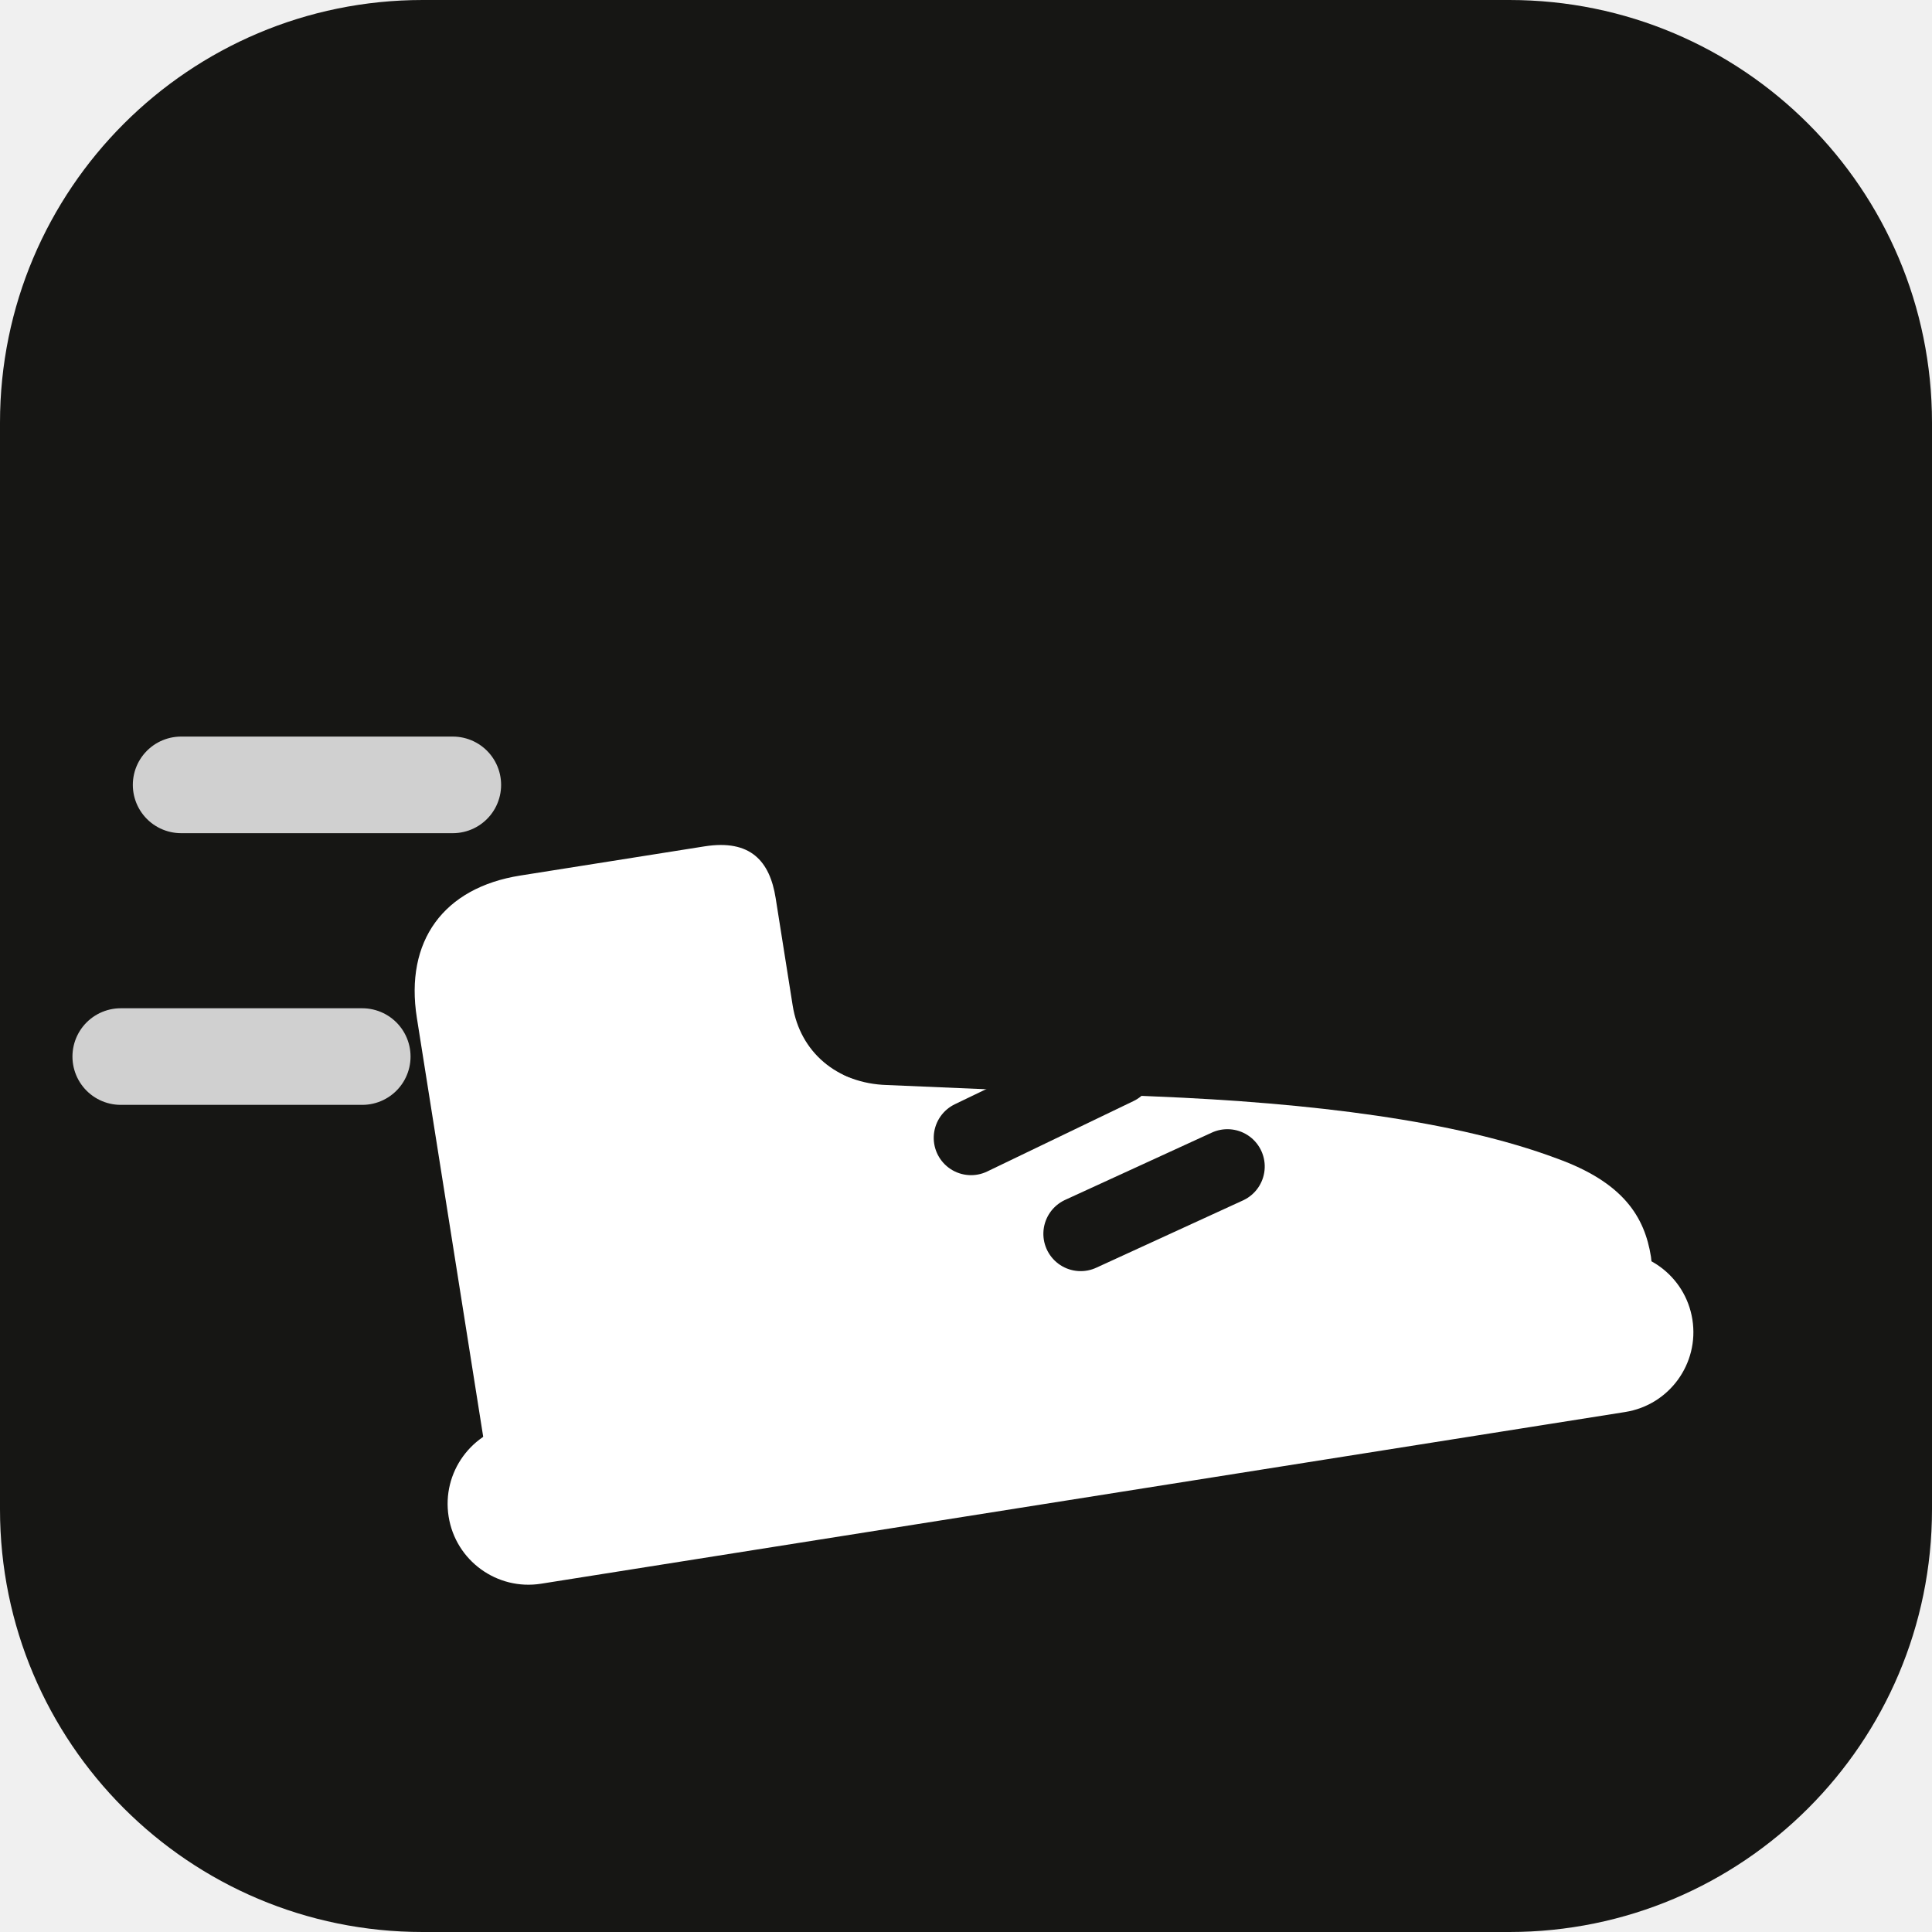
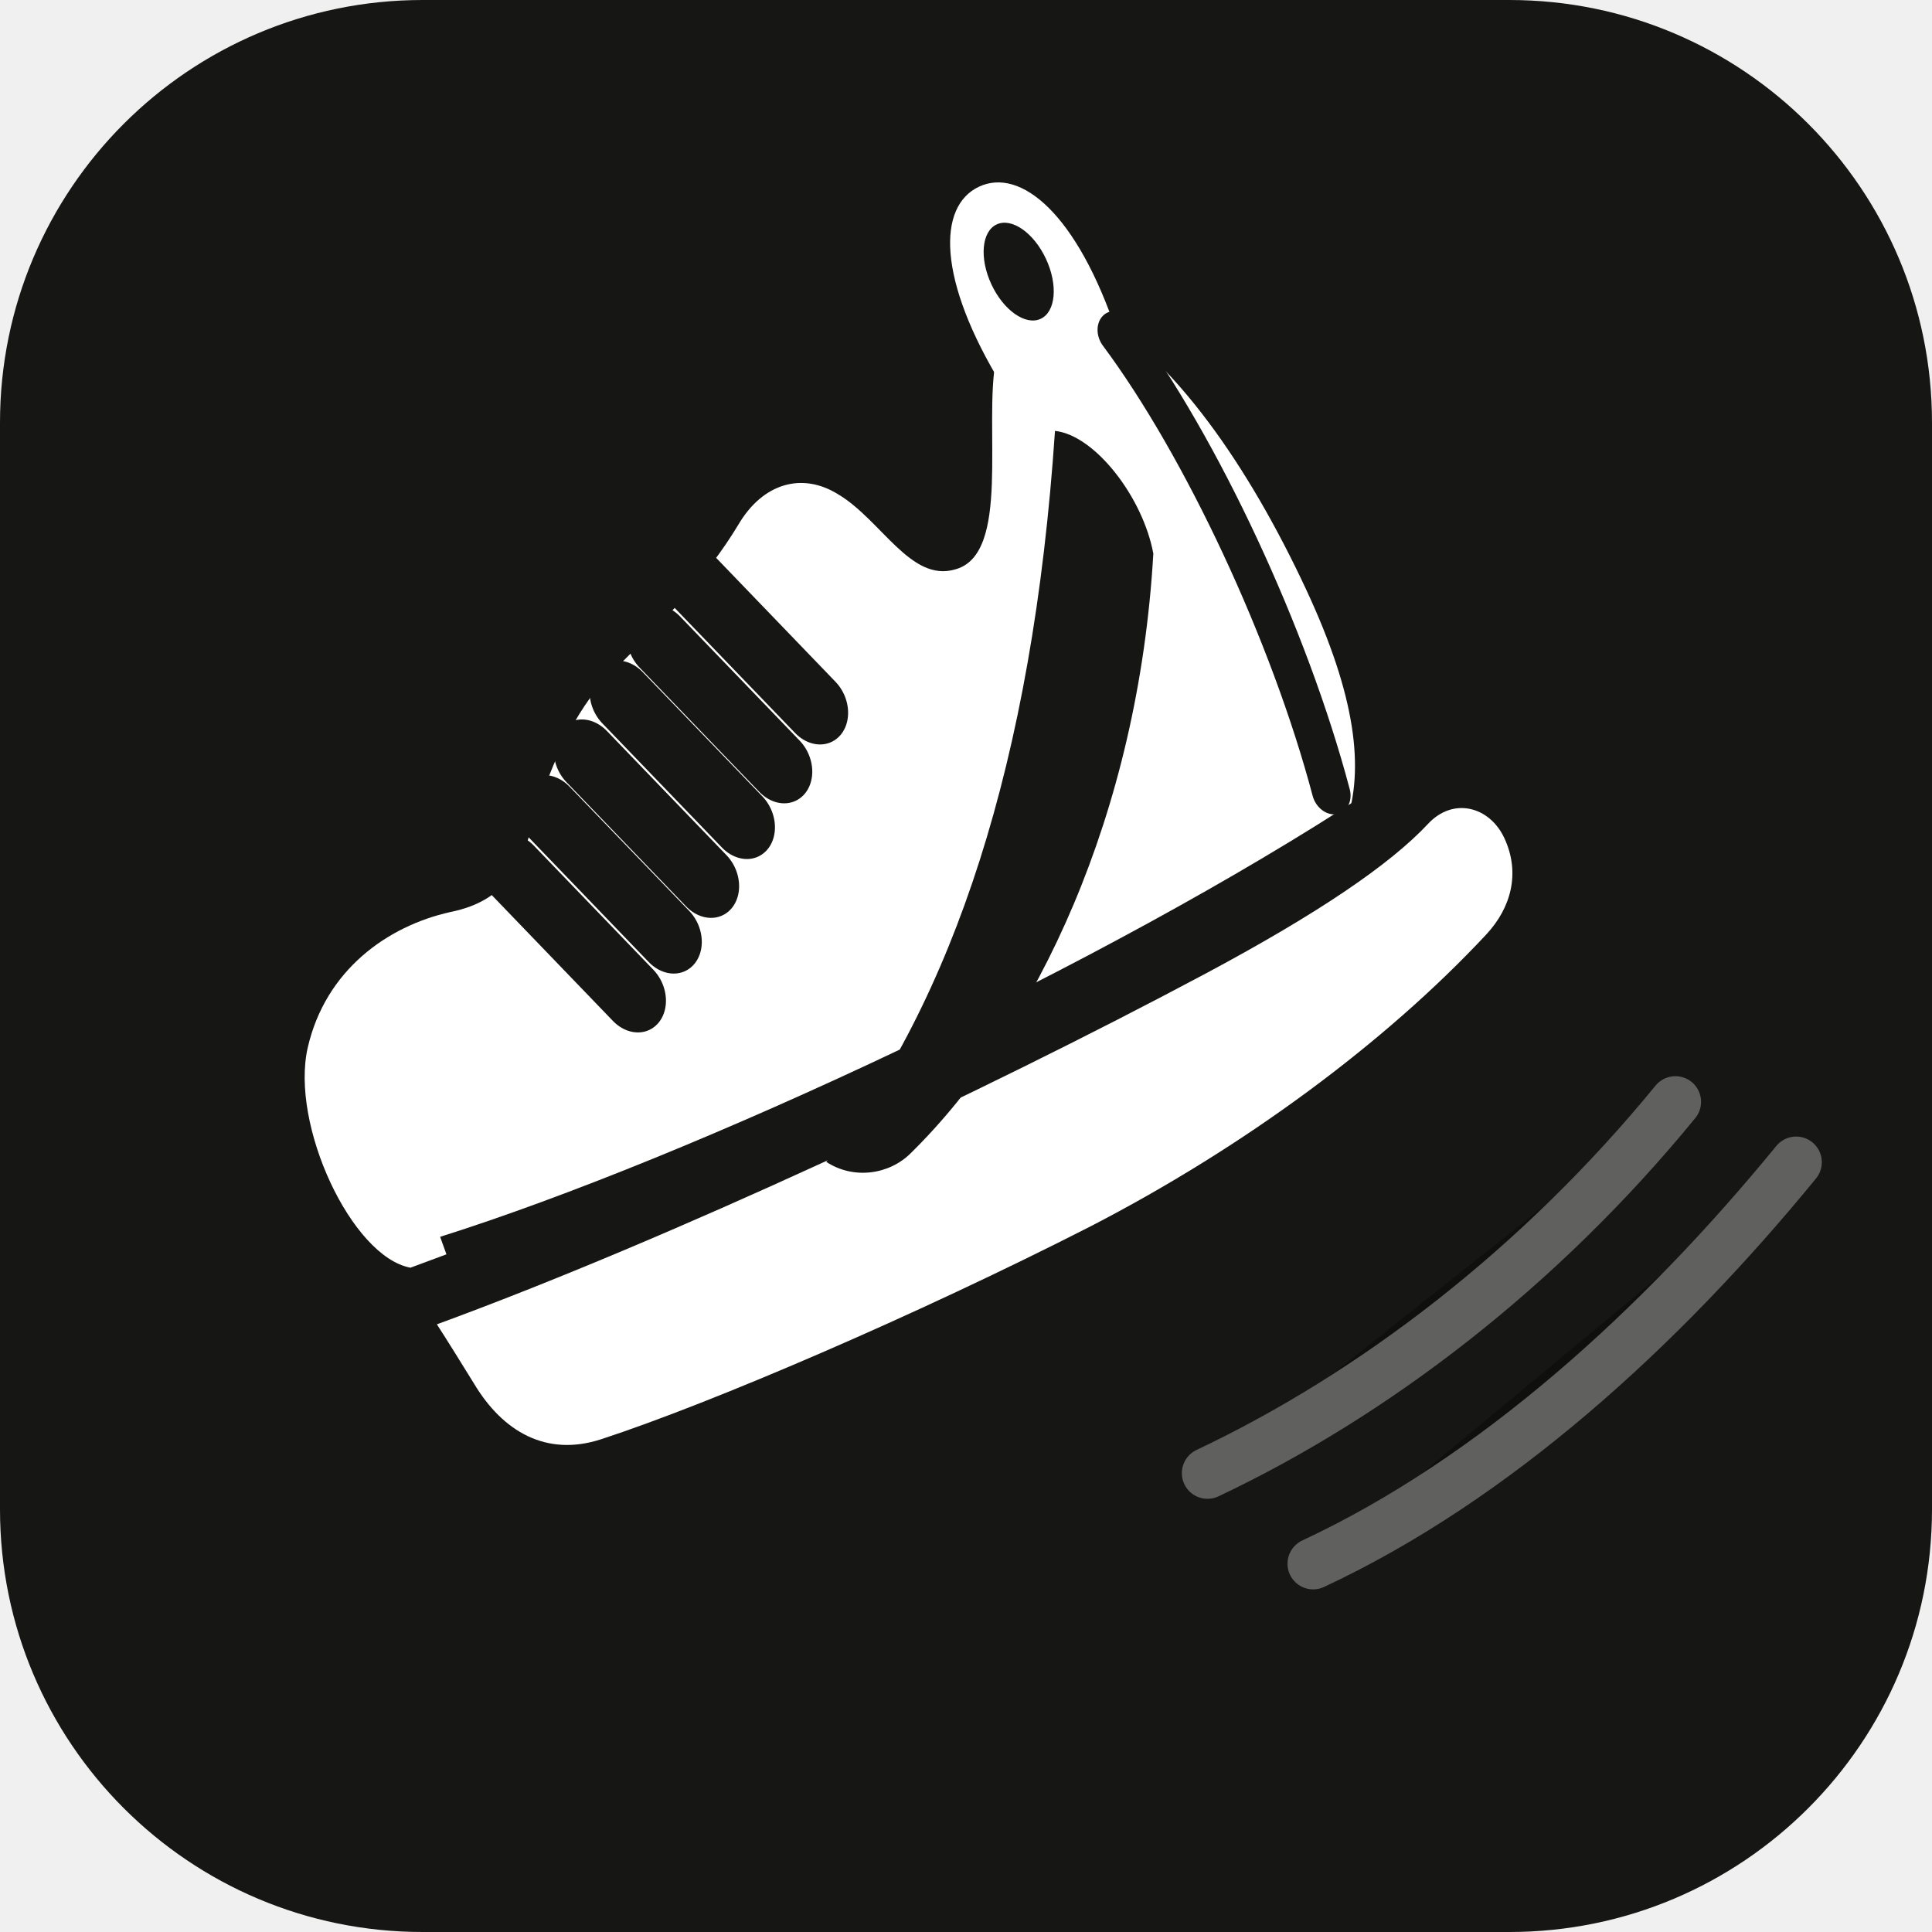
<svg xmlns="http://www.w3.org/2000/svg" viewBox="0 0 64 64" width="64" height="64" role="img" aria-label="Abibas">
  <rect width="64" height="64" rx="14" fill="#161614" />
-   <g stroke="#ffffff" stroke-width="3.2" stroke-linecap="round" opacity="0.8">
-     <path d="M6 26h9" />
-     <path d="M4 35h8" />
+   <defs>
+     <mask id="detail" maskUnits="userSpaceOnUse" x="0" y="0" width="64" height="64">
+       <rect width="64" height="64" fill="#fff" />
+       <g fill="none" stroke="#000" stroke-linecap="round">
+         <path d="M49.6 27C50.6 31 50.6 37 49.6 41.6" stroke-width="1.3" />
+         <path d="M14.8 43.2C24 44.2 40 44.2 50.8 42.9" stroke-width="1.7" stroke-linecap="butt" />
+         <path d="M22.6 33.7 24.55 38.4" stroke-width="2.2" />
+         <path d="M24.6 32.6 26.55 37.3" stroke-width="2.2" />
+         <path d="M26.6 31.6 28.55 36.3" stroke-width="2.2" />
+         <path d="M28.6 30.5 30.55 35.2" stroke-width="2.2" />
+         <path d="M30.6 29.5 32.55 34.2" stroke-width="2.2" />
+         <path d="M32.6 28.4 34.55 33.1" stroke-width="2.2" />
+       </g>
+       <ellipse cx="47.4" cy="24.2" rx="1.05" ry="1.5" fill="#000" />
+       <path fill="#000" d="M28.2 45.1C34.6 42.4 40.6 37.2 46.2 28.8 47.4 29.4 48 31.6 47.5 33.2 43.2 39.8 36.8 44.2 31 45.9 30 46.2 28.8 45.9 28.2 45.1Z" />
+     </mask>
+   </defs>
+   <g transform="translate(-6.6 -6.4) rotate(-25 32 32) translate(31 49) scale(.95 1.15) translate(-31 -49)">
+     <g mask="url(#detail)" fill="#ffffff">
+       <path d="M13.5 44.6C22 45.2 34 45.2 43 44.8 47.4 44.6 50.4 44.2 52.2 43.6 53.4 43.2 54.4 43.9 54.4 44.9 54.4 46 53.6 46.8 52.4 47.2 47.6 48.8 41.6 49.8 35.6 50 28.8 50.2 21 50 17 49.6 15 49.4 14 48.2 13.8 46.6 13.7 45.9 13.6 45.2 13.5 44.6Z" />
+       <path d="M13.5 42.8C11.8 41.8 11.8 37.6 13.5 35.8 15.2 34 17.8 33.6 20 34 22 34.4 23 33.6 24 32.6 26 30.8 27.5 30 29 29.6 31 29 33 28.4 34.8 27.4 36.2 26.6 37.6 26.8 38.4 27.8 39.4 29 39.4 31 41 31.2 43 31.5 44 27.8 45.4 26.2 46.4 25 48.2 25 49.2 26.2 51 28.4 51.8 32 51.8 36 51.8 39.4 51 41.4 49.6 42.6 41.6 43.8 28 43.8 13.5 42.8Z" />
+       <path d="M45.2 27C44.7 23.4 45.8 21.5 47.4 21.5 49 21.5 50.1 23.4 49.6 27Z" />
+     </g>
  </g>
-   <g transform="rotate(-9 32 36) translate(1 0) scale(1.03) translate(-1 0)">
-     <path fill="#ffffff" d="M14 45V30c0-2.5 1.5-4 4-4h6c1.5 0 2 .8 2 2v3.5c0 1.5 1 2.7 2.6 3l8.4 1.7c5 1 9.5 2.3 12.5 4 2 1.1 2.5 2.3 2.5 3.6 0 .8-.6 1.2-1.4 1.2z" />
-     <rect x="12.5" y="43.4" width="40.5" height="5.2" rx="2.6" fill="#ffffff" />
-   </g>
-   <g stroke="#161614" stroke-width="2.4" stroke-linecap="round" transform="rotate(-9 32 36) translate(1 0) scale(1.03) translate(-1 0)">
-     <path d="M28 33l5-1.6" />
-     <path d="M31 36.6l5-1.5" />
-     <path d="M34 40.2l5-1.4" />
+   <g stroke="#ffffff" stroke-width="1.7" stroke-linecap="round" opacity="0.32">
+     <path d="M40 48.8C45.5 46.2 51 42 55.5 36.5" />
+     <path d="M43.5 51.8C49.5 49 55 44 59.5 38.5" />
  </g>
</svg>
